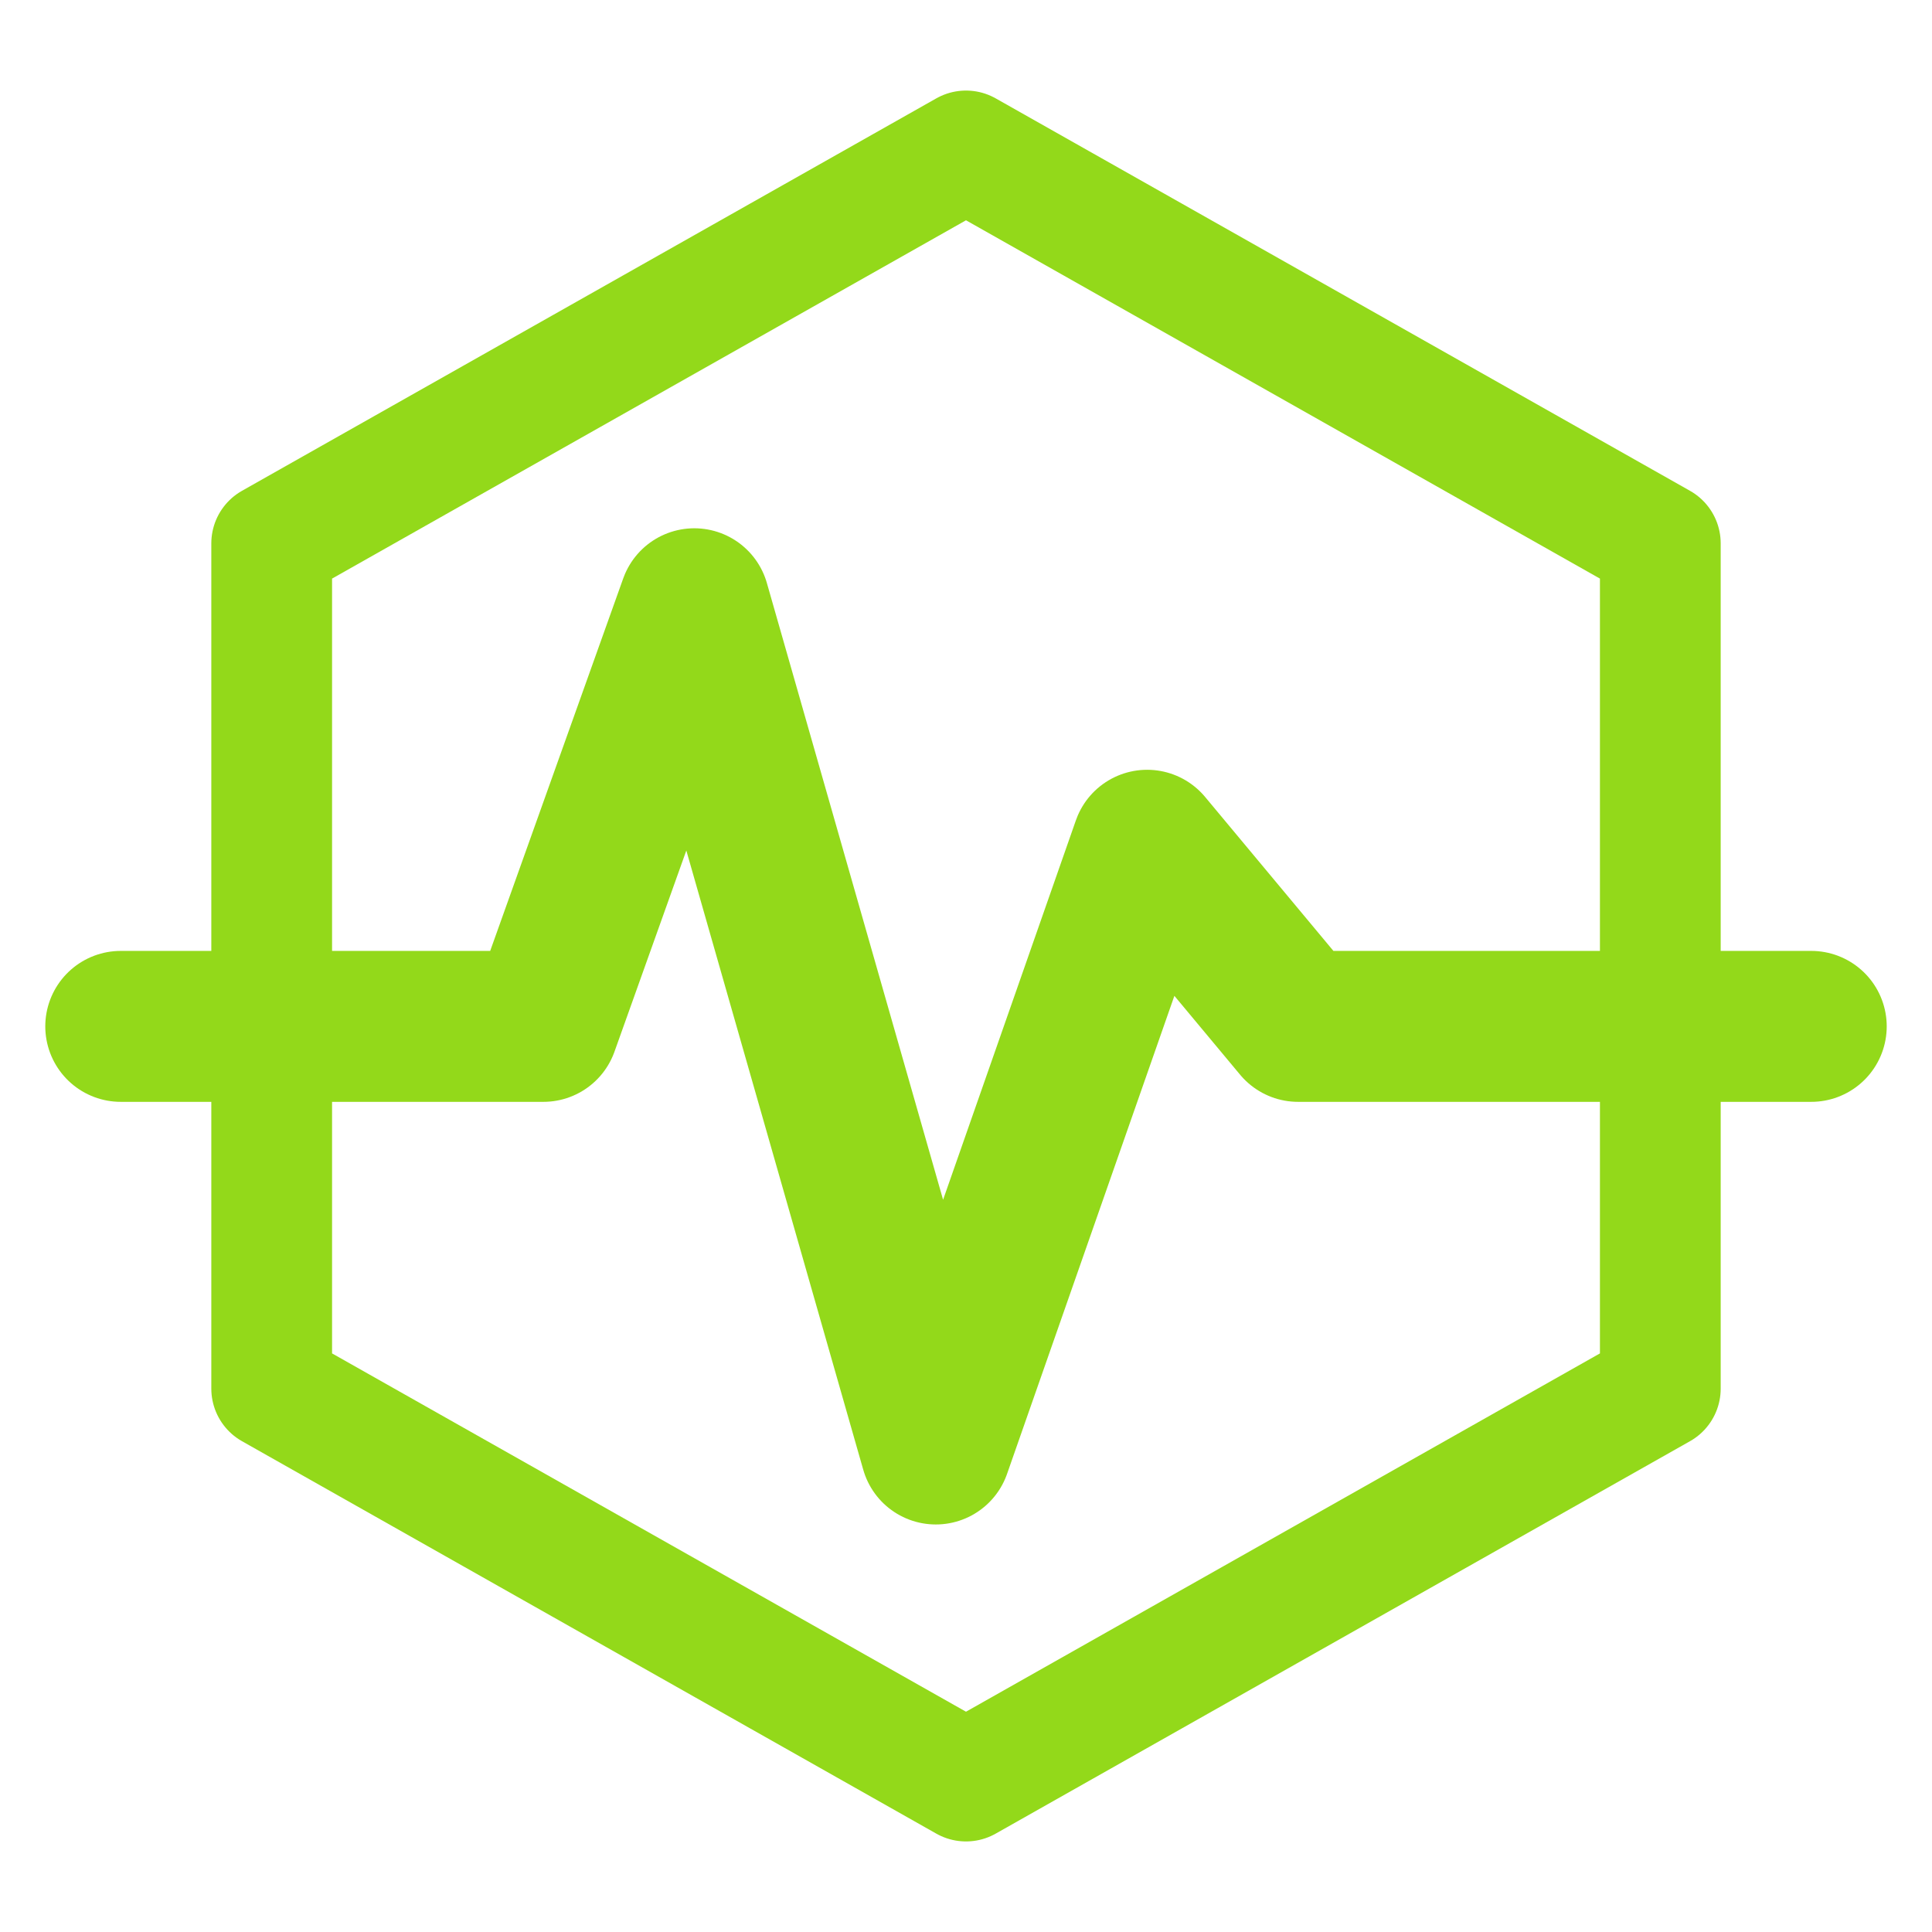
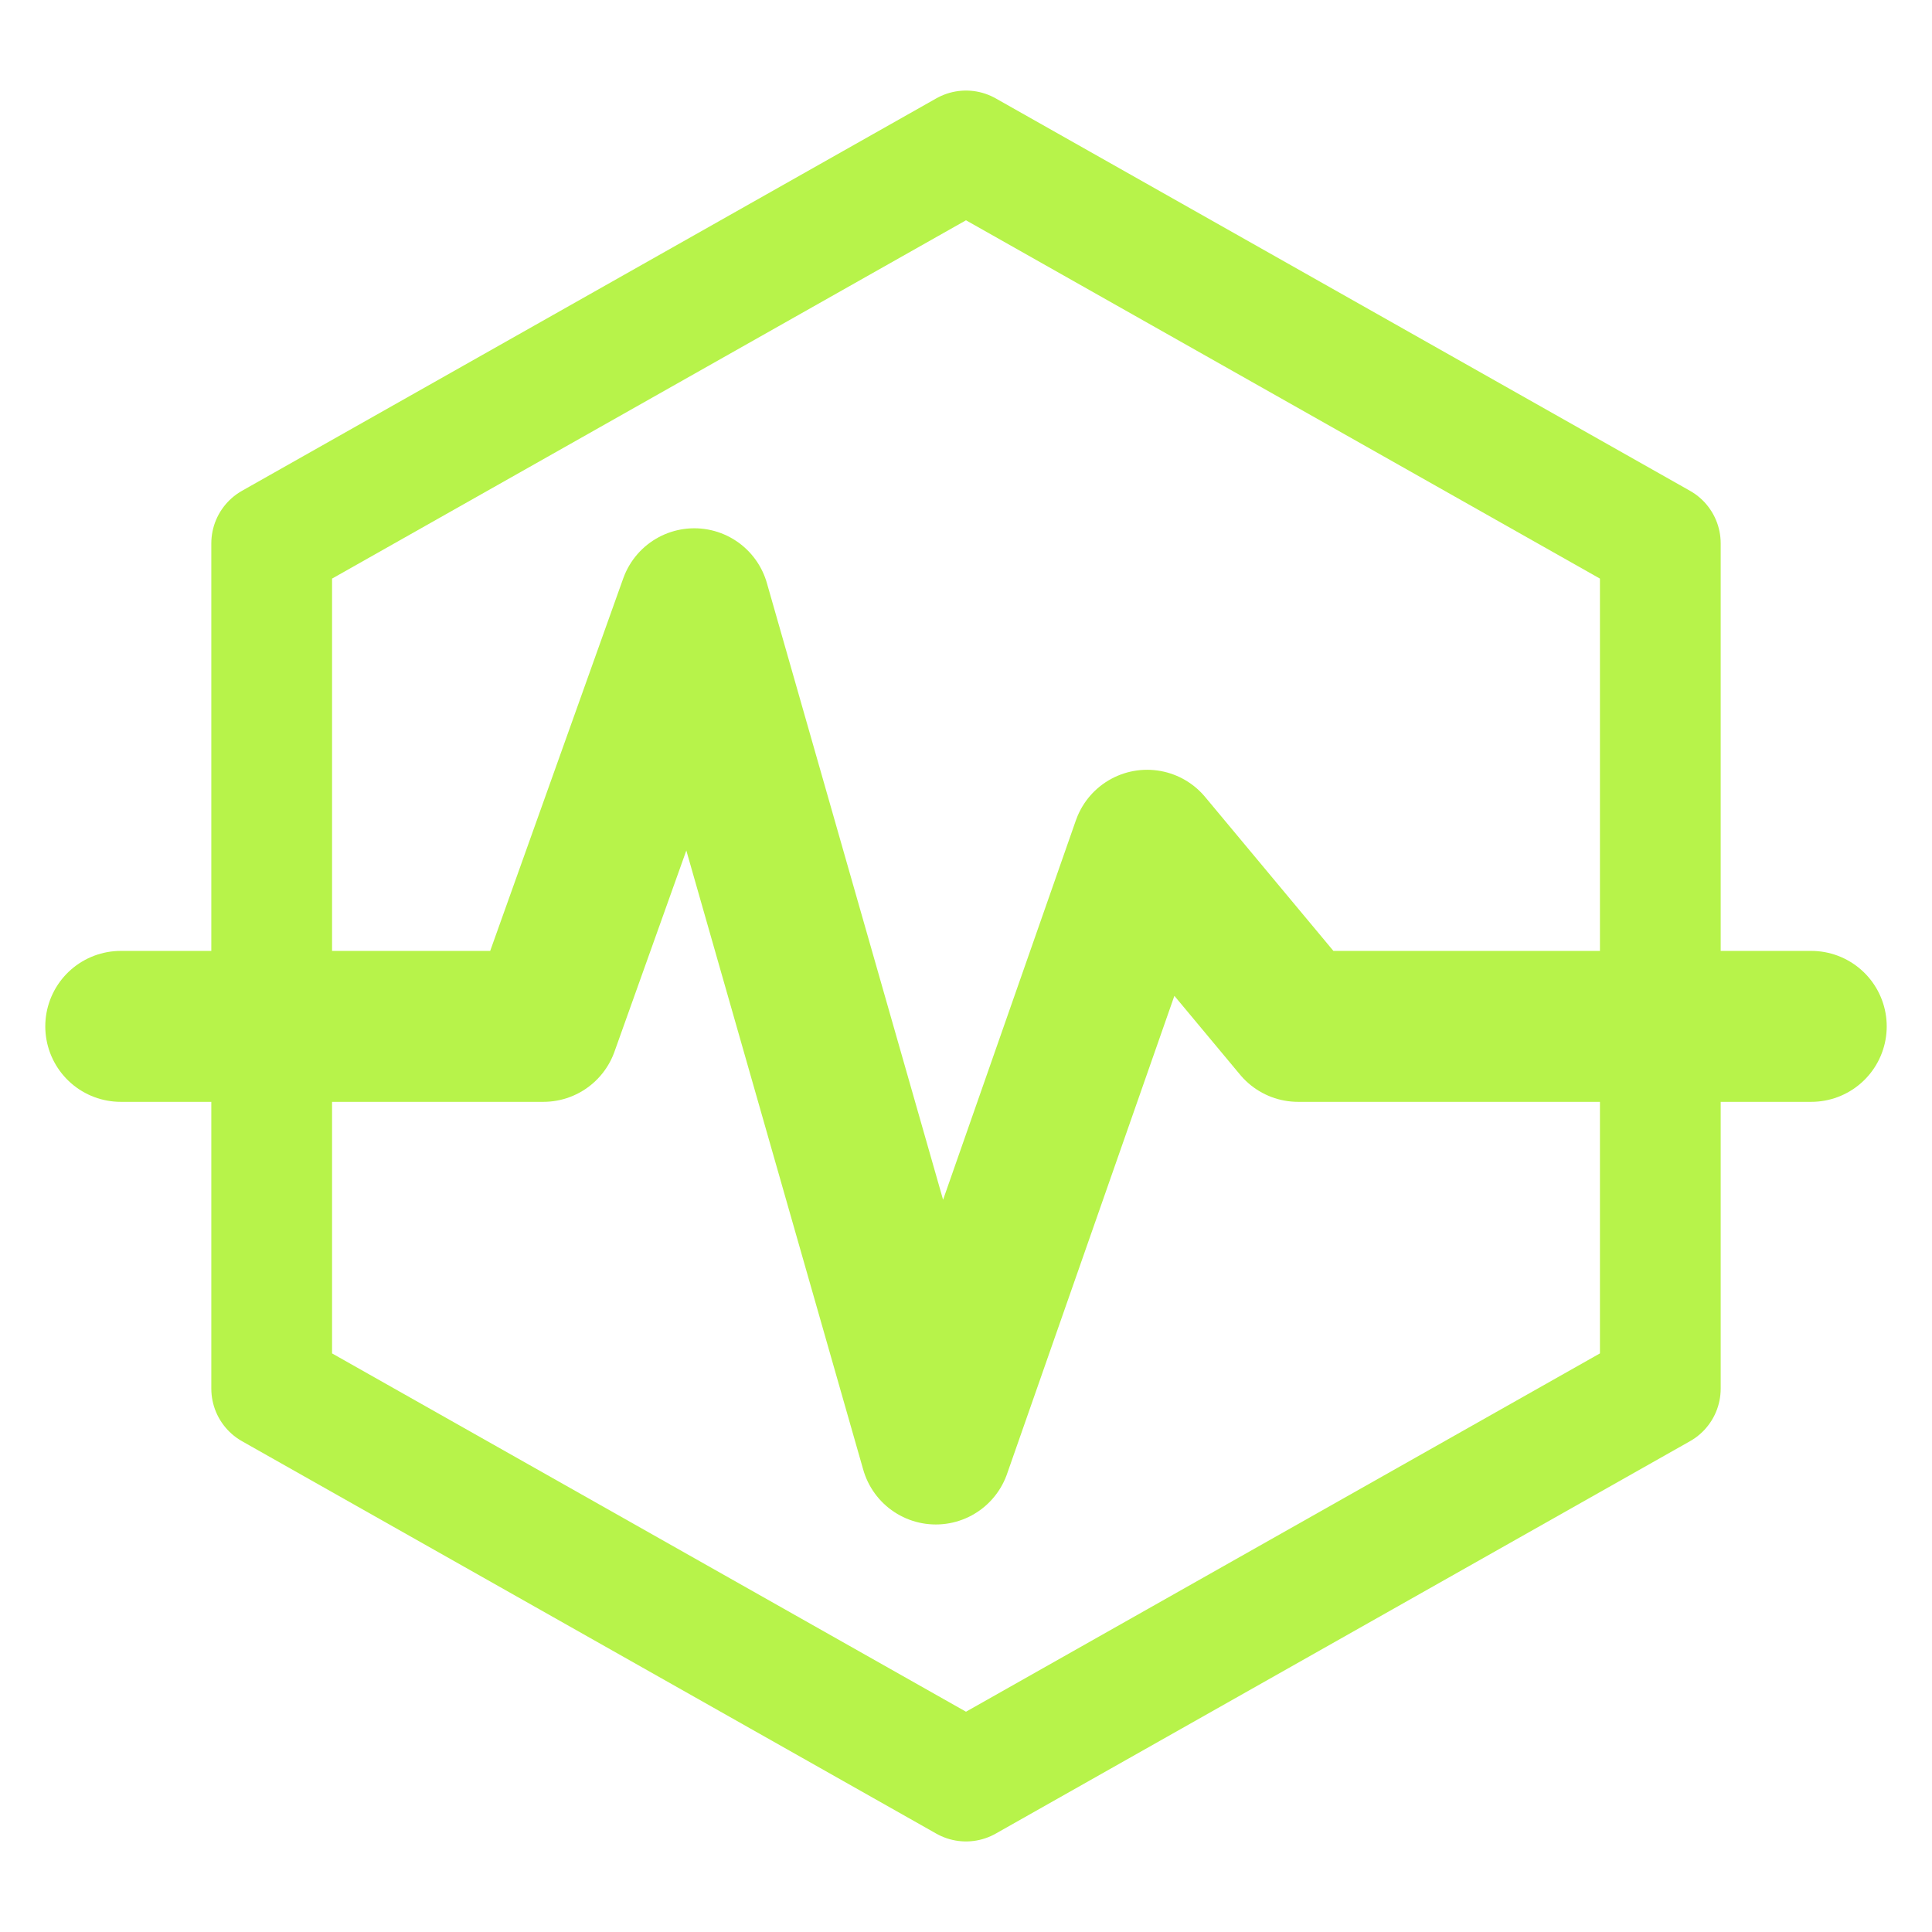
<svg xmlns="http://www.w3.org/2000/svg" viewBox="0 0 64 64" role="img" aria-labelledby="title">
-   <g fill="none" stroke="#93D91A" stroke-linecap="round" stroke-linejoin="round">
+   <g fill="none" stroke="#B7F34A" stroke-linecap="round" stroke-linejoin="round">
    <path d="M32 5 55 18v28L32 59 9 46V18Z" stroke-width="4" />
    <path d="M4 34h14l5-14 8 28 7-20 5 6h17" stroke-width="5" />
  </g>
</svg>
